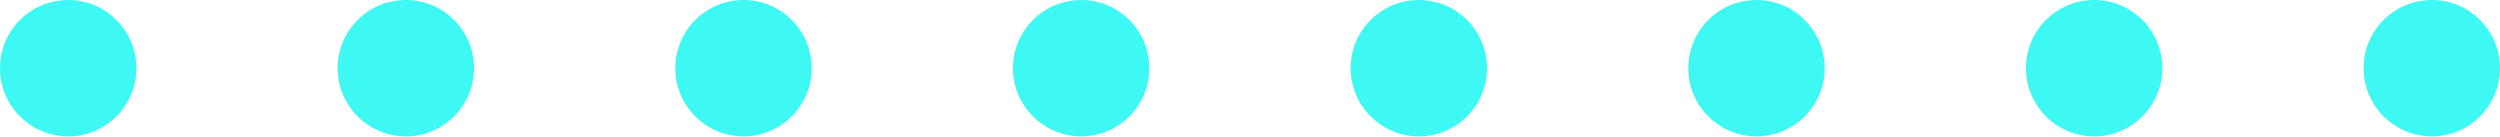
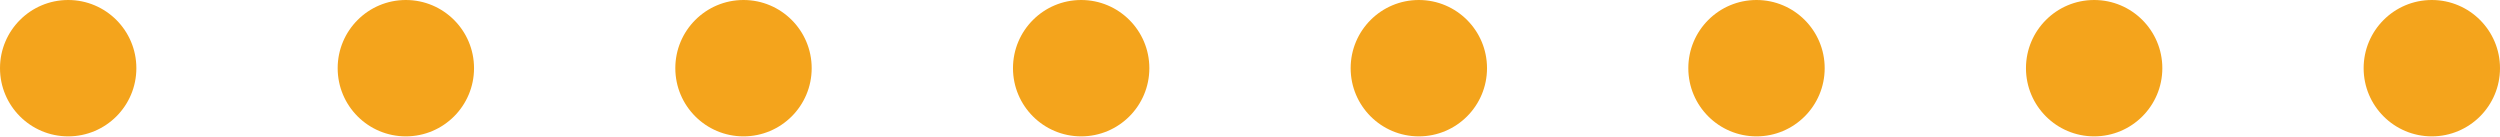
- <svg xmlns="http://www.w3.org/2000/svg" width="165" height="9">
-   <g fill="#3ef8f4" paint-order="stroke fill markers">
-     <circle r="4.5" cy="4.5" cx="4.5" />
-     <circle cx="26.786" cy="4.5" r="4.5" />
-     <circle r="4.5" cy="4.5" cx="49.071" />
-     <circle cx="71.357" cy="4.5" r="4.5" />
-     <circle r="4.5" cy="4.5" cx="93.643" />
-     <circle cx="115.929" cy="4.5" r="4.5" />
-     <circle r="4.5" cy="4.5" cx="138.214" />
-     <circle cx="160.5" cy="4.5" r="4.5" />
+ <svg xmlns="http://www.w3.org/2000/svg" id="svg20" version="1.1" height="9" width="165">
+   <defs id="defs24" />
+   <g style="fill:#f4a41c;fill-opacity:1" id="g18" paint-order="stroke fill markers" fill="#3ef8f4">
+     <circle style="fill:#f4a41c;fill-opacity:1" id="circle2" cx="4.5" cy="4.5" r="4.5" />
+     <circle style="fill:#f4a41c;fill-opacity:1" id="circle4" r="4.5" cy="4.5" cx="26.786" />
+     <circle style="fill:#f4a41c;fill-opacity:1" id="circle6" cx="49.071" cy="4.5" r="4.5" />
+     <circle style="fill:#f4a41c;fill-opacity:1" id="circle8" r="4.5" cy="4.5" cx="71.357" />
+     <circle style="fill:#f4a41c;fill-opacity:1" id="circle10" cx="93.643" cy="4.5" r="4.5" />
+     <circle style="fill:#f4a41c;fill-opacity:1" id="circle12" r="4.5" cy="4.5" cx="115.929" />
+     <circle style="fill:#f4a41c;fill-opacity:1" id="circle14" cx="138.214" cy="4.5" r="4.5" />
+     <circle style="fill:#f4a41c;fill-opacity:1" id="circle16" r="4.5" cy="4.5" cx="160.5" />
  </g>
</svg>
